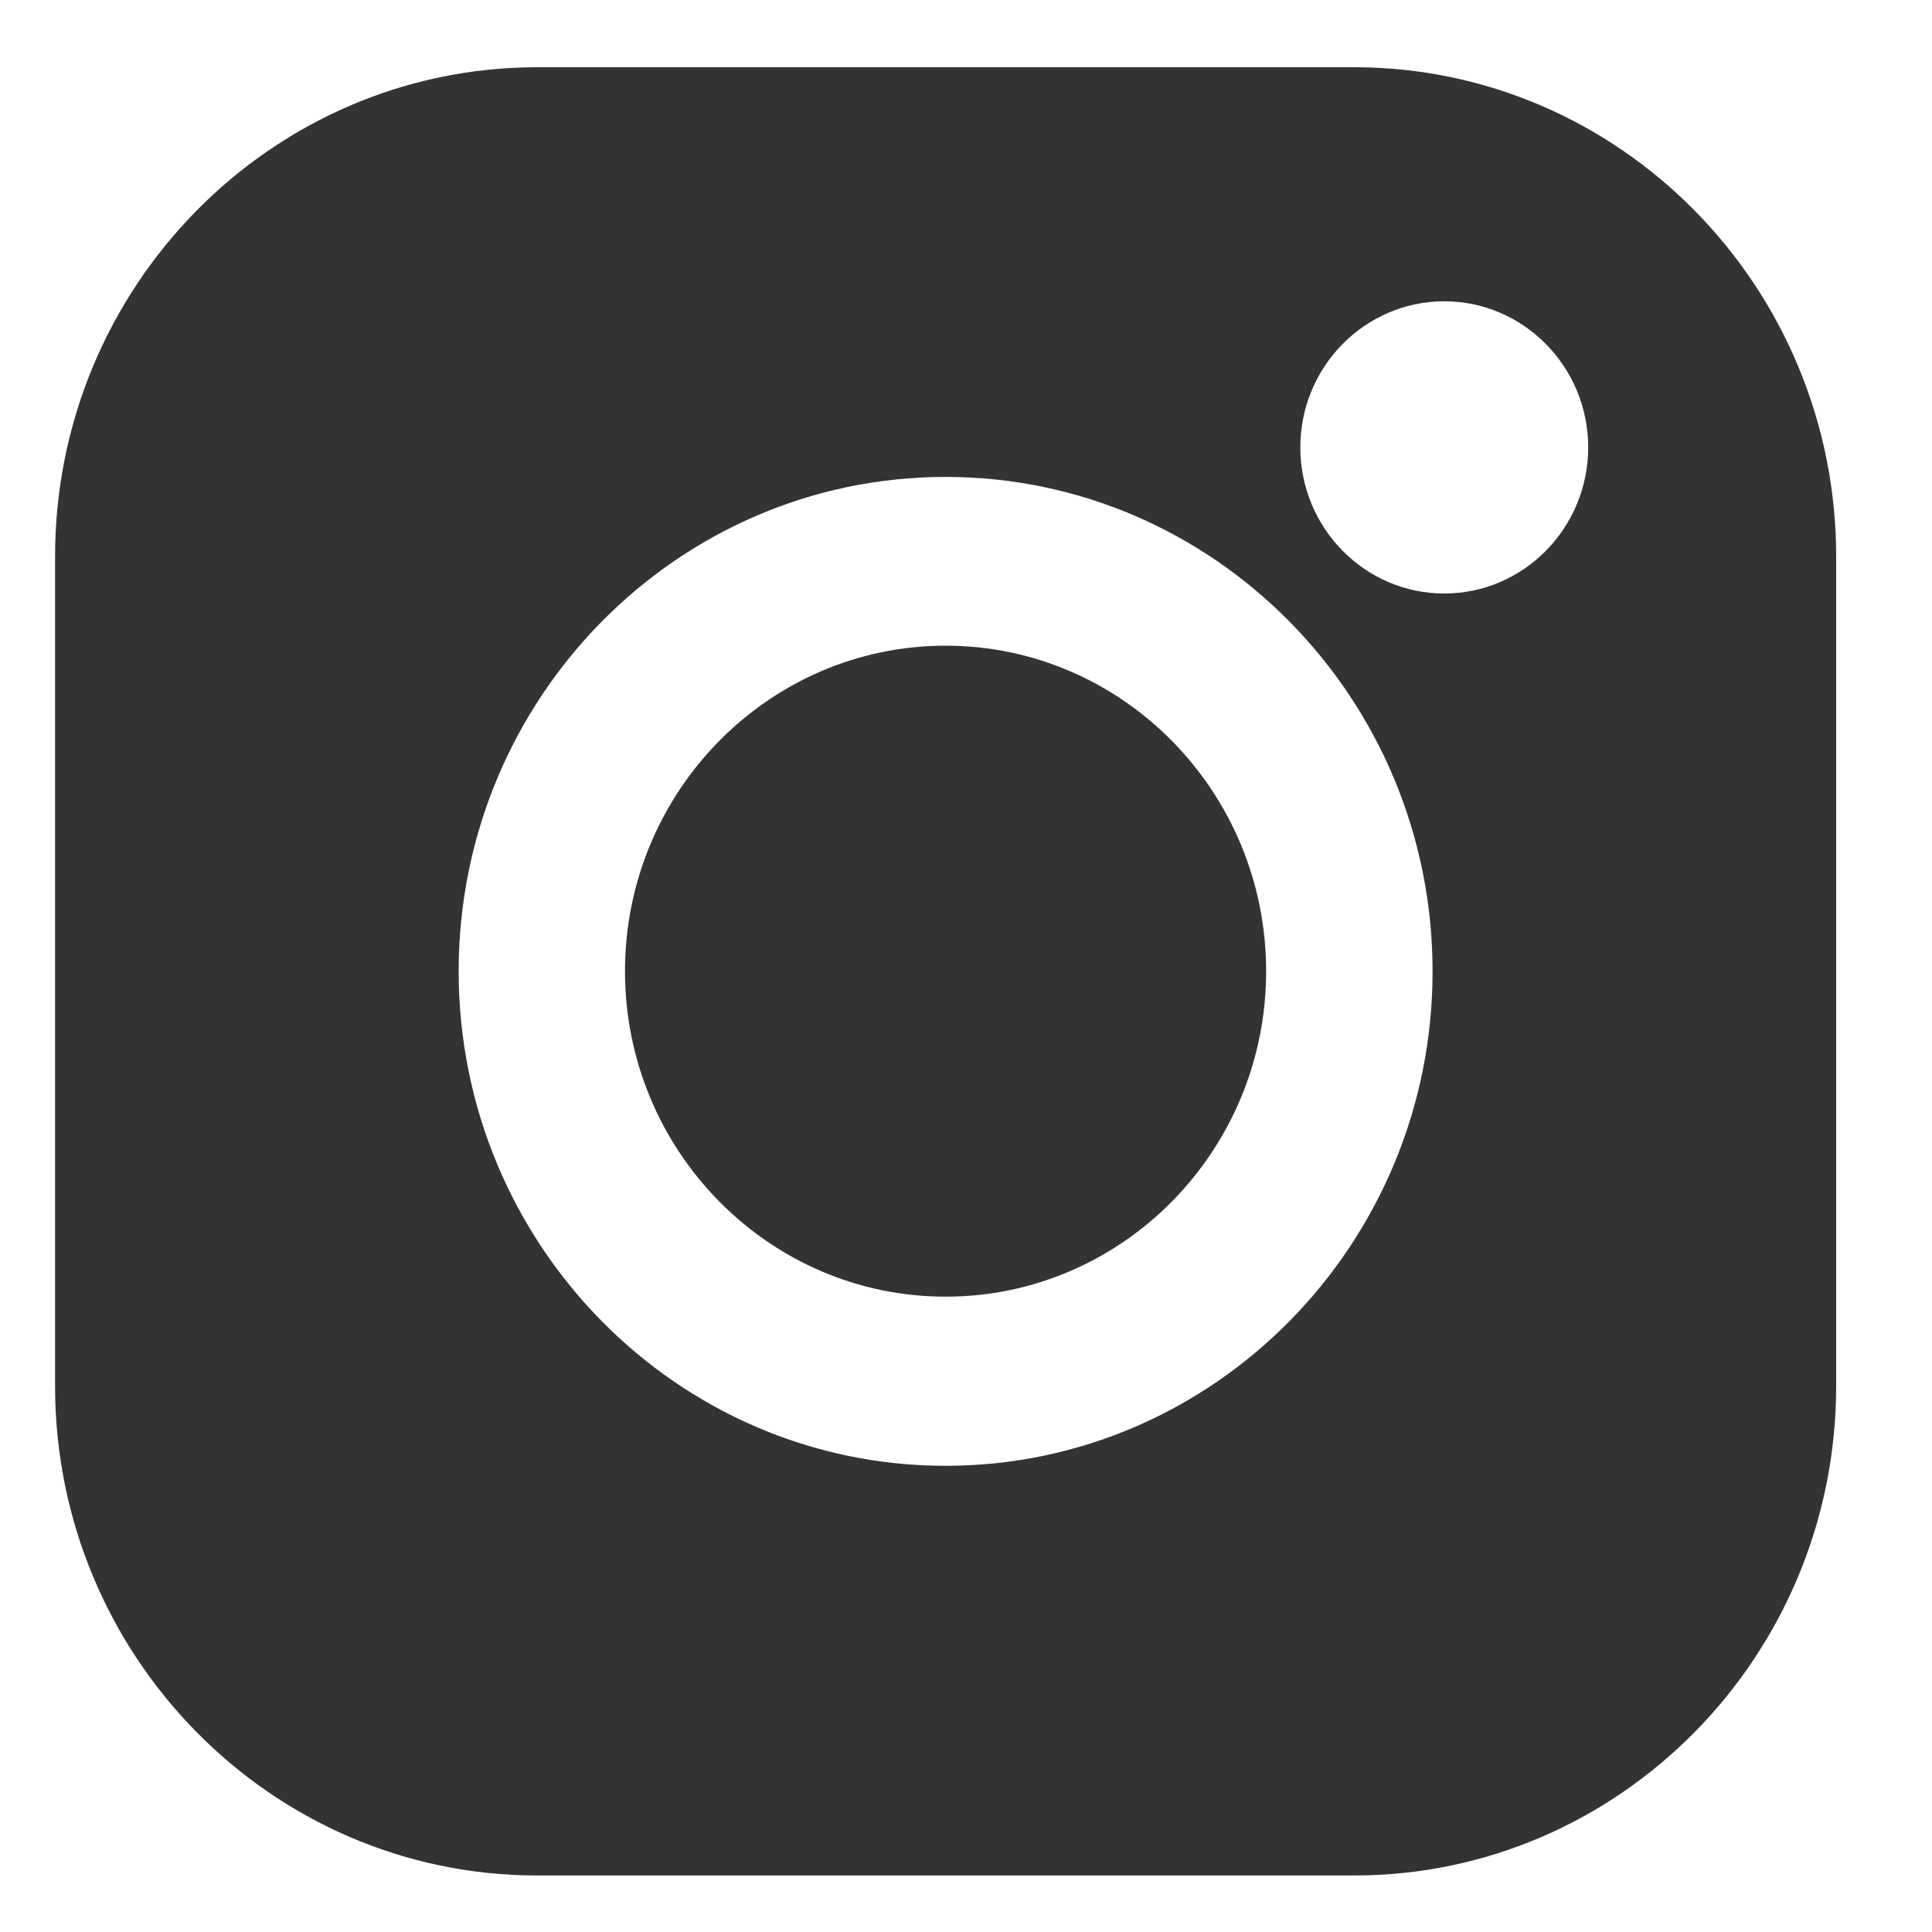
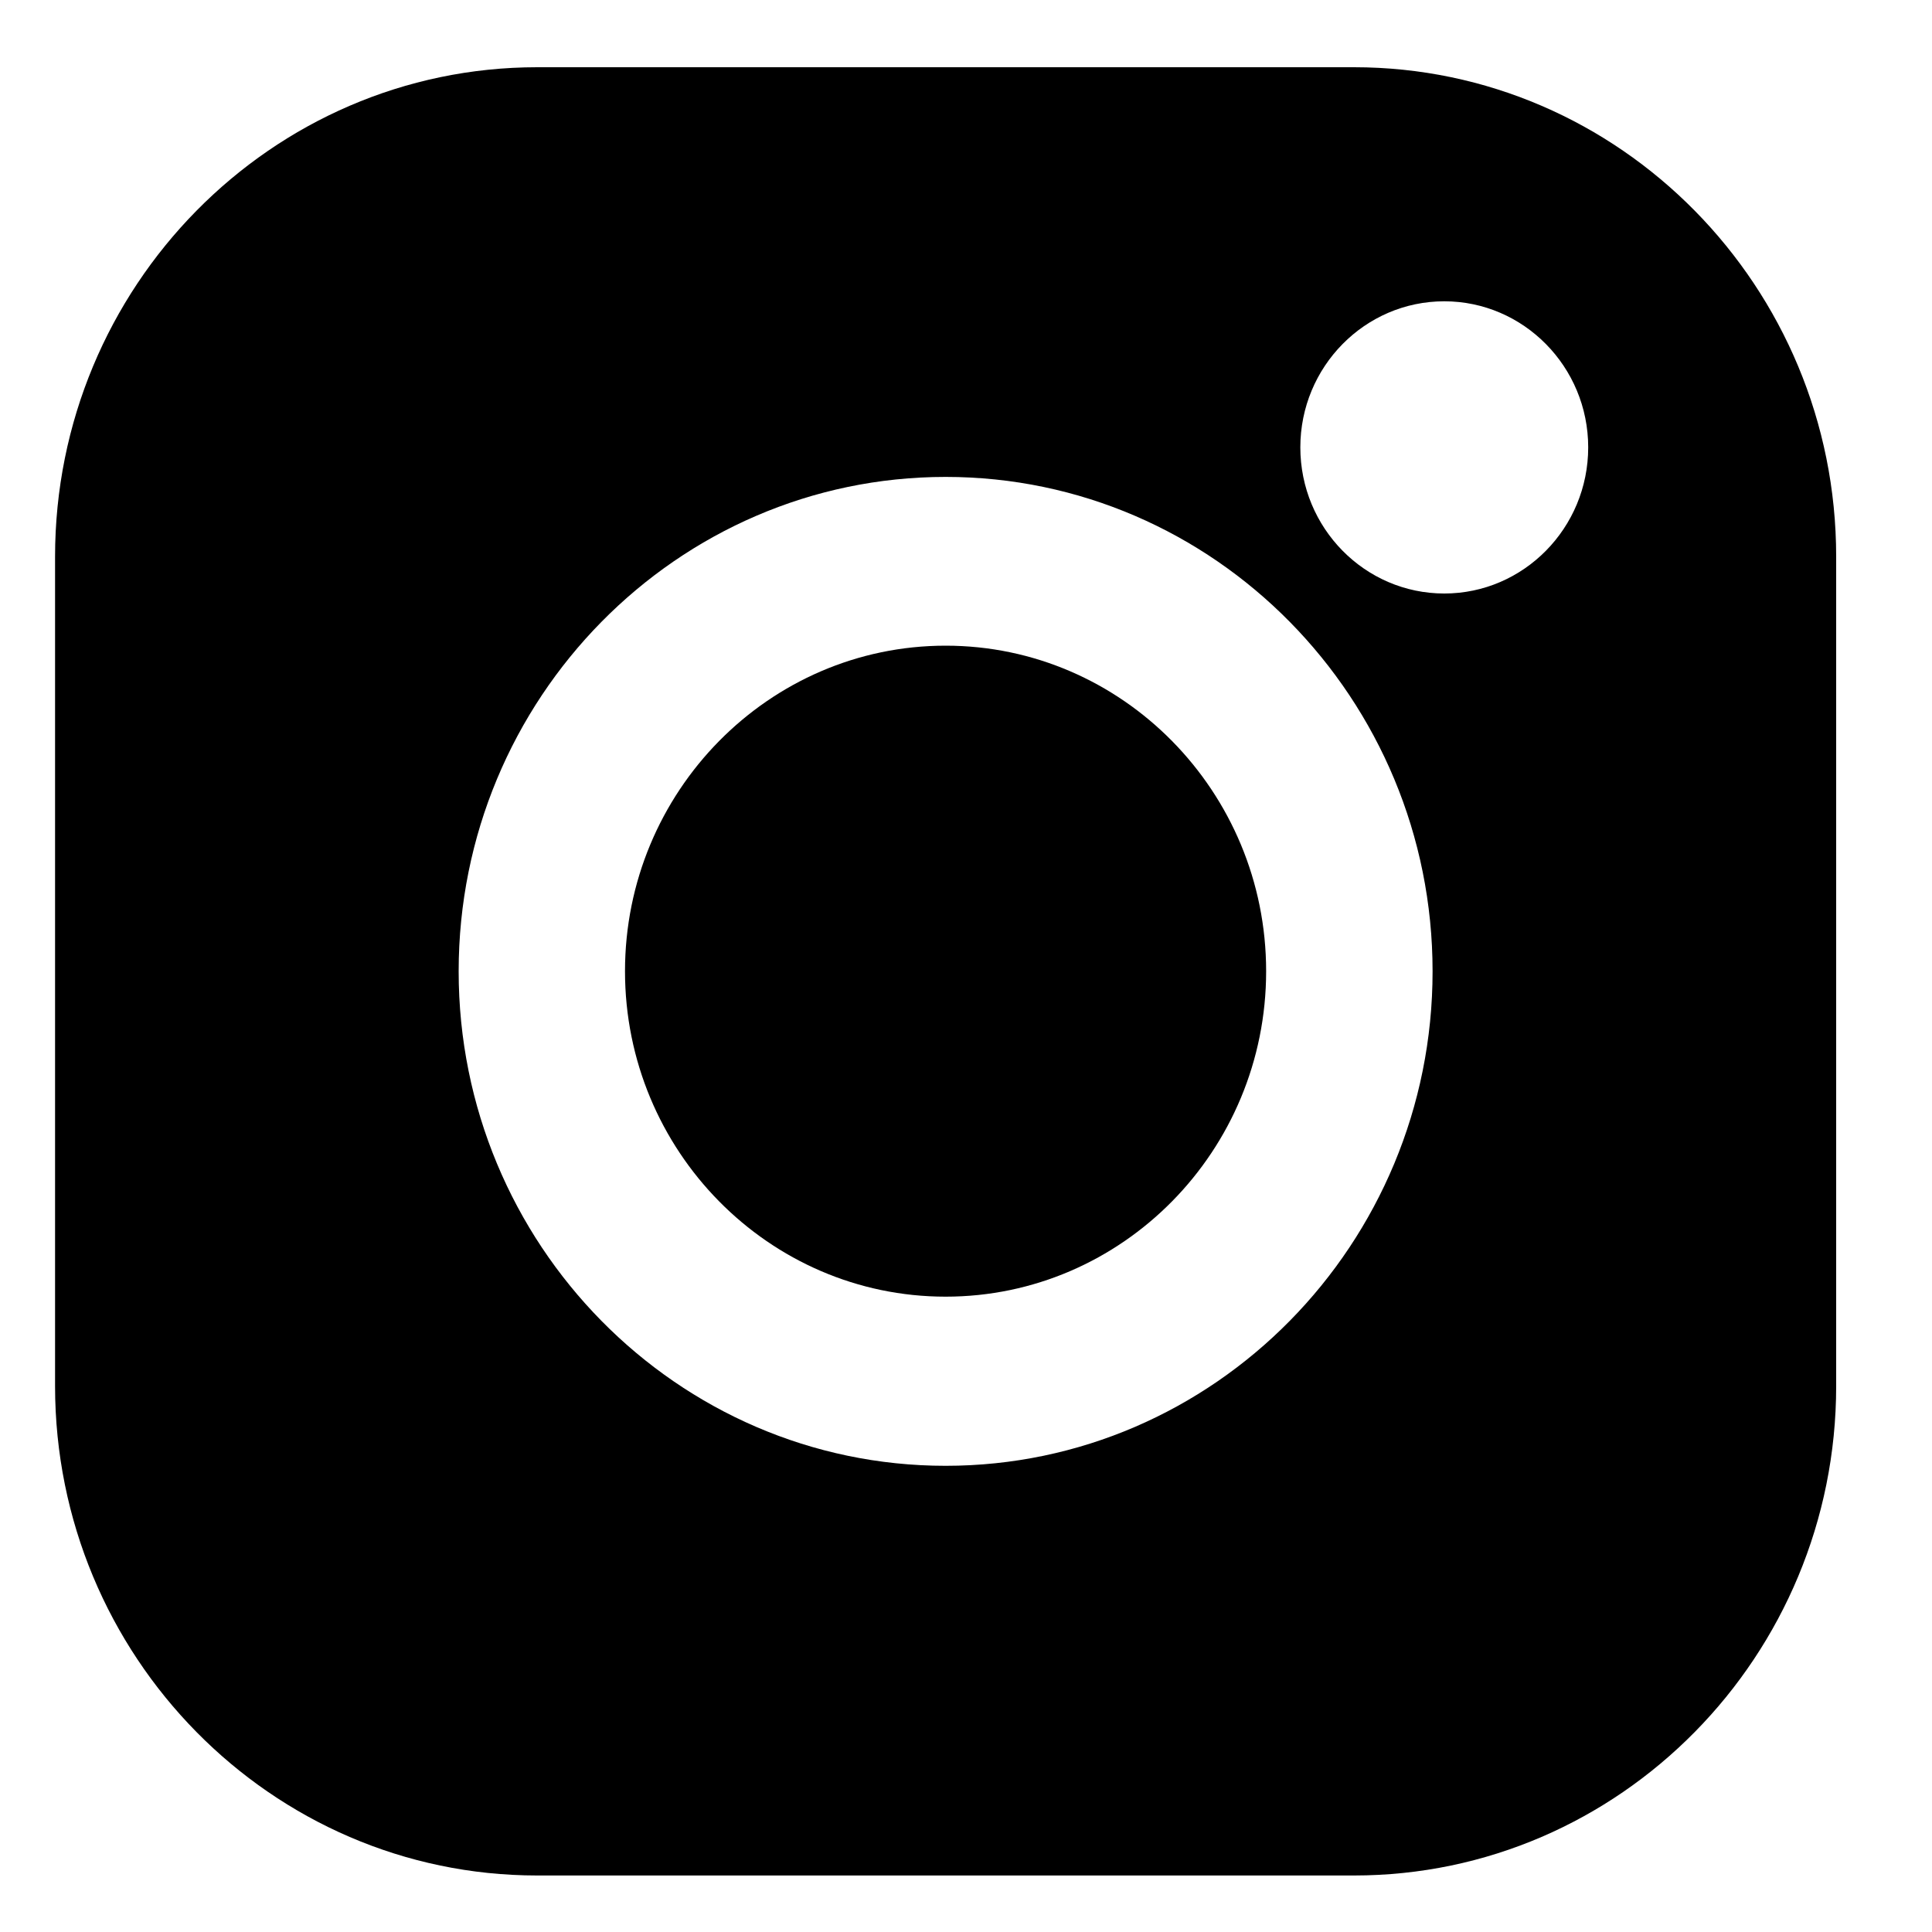
<svg xmlns="http://www.w3.org/2000/svg" width="20" height="20" viewBox="0 0 20 20" fill="none">
-   <path d="M14.017 0.696H5.561C2.809 0.696 0.57 2.969 0.57 5.763V14.348C0.57 17.142 2.809 19.415 5.561 19.415H14.017C16.769 19.415 19.008 17.142 19.008 14.348V5.763C19.008 2.969 16.769 0.696 14.017 0.696V0.696ZM9.789 15.174C7.009 15.174 4.748 12.878 4.748 10.055C4.748 7.233 7.009 4.937 9.789 4.937C12.569 4.937 14.83 7.233 14.83 10.055C14.83 12.878 12.569 15.174 9.789 15.174V15.174ZM14.951 6.144C14.129 6.144 13.461 5.466 13.461 4.631C13.461 3.797 14.129 3.119 14.951 3.119C15.772 3.119 16.441 3.797 16.441 4.631C16.441 5.466 15.772 6.144 14.951 6.144Z" fill="#333333" />
-   <path d="M9.789 6.684C7.959 6.684 6.47 8.196 6.47 10.054C6.47 11.912 7.959 13.423 9.789 13.423C11.619 13.423 13.107 11.912 13.107 10.054C13.107 8.196 11.619 6.684 9.789 6.684V6.684Z" fill="#333333" />
+   <path d="M14.017 0.696H5.561C2.809 0.696 0.57 2.969 0.57 5.763V14.348C0.57 17.142 2.809 19.415 5.561 19.415H14.017C16.769 19.415 19.008 17.142 19.008 14.348V5.763C19.008 2.969 16.769 0.696 14.017 0.696V0.696ZM9.789 15.174C7.009 15.174 4.748 12.878 4.748 10.055C4.748 7.233 7.009 4.937 9.789 4.937C12.569 4.937 14.83 7.233 14.83 10.055C14.83 12.878 12.569 15.174 9.789 15.174V15.174ZM14.951 6.144C14.129 6.144 13.461 5.466 13.461 4.631C13.461 3.797 14.129 3.119 14.951 3.119C15.772 3.119 16.441 3.797 16.441 4.631C16.441 5.466 15.772 6.144 14.951 6.144Z" fill="currentColor" />
+   <path d="M9.789 6.684C7.959 6.684 6.47 8.196 6.47 10.054C6.47 11.912 7.959 13.423 9.789 13.423C11.619 13.423 13.107 11.912 13.107 10.054C13.107 8.196 11.619 6.684 9.789 6.684V6.684Z" fill="currentColor" />
</svg>
